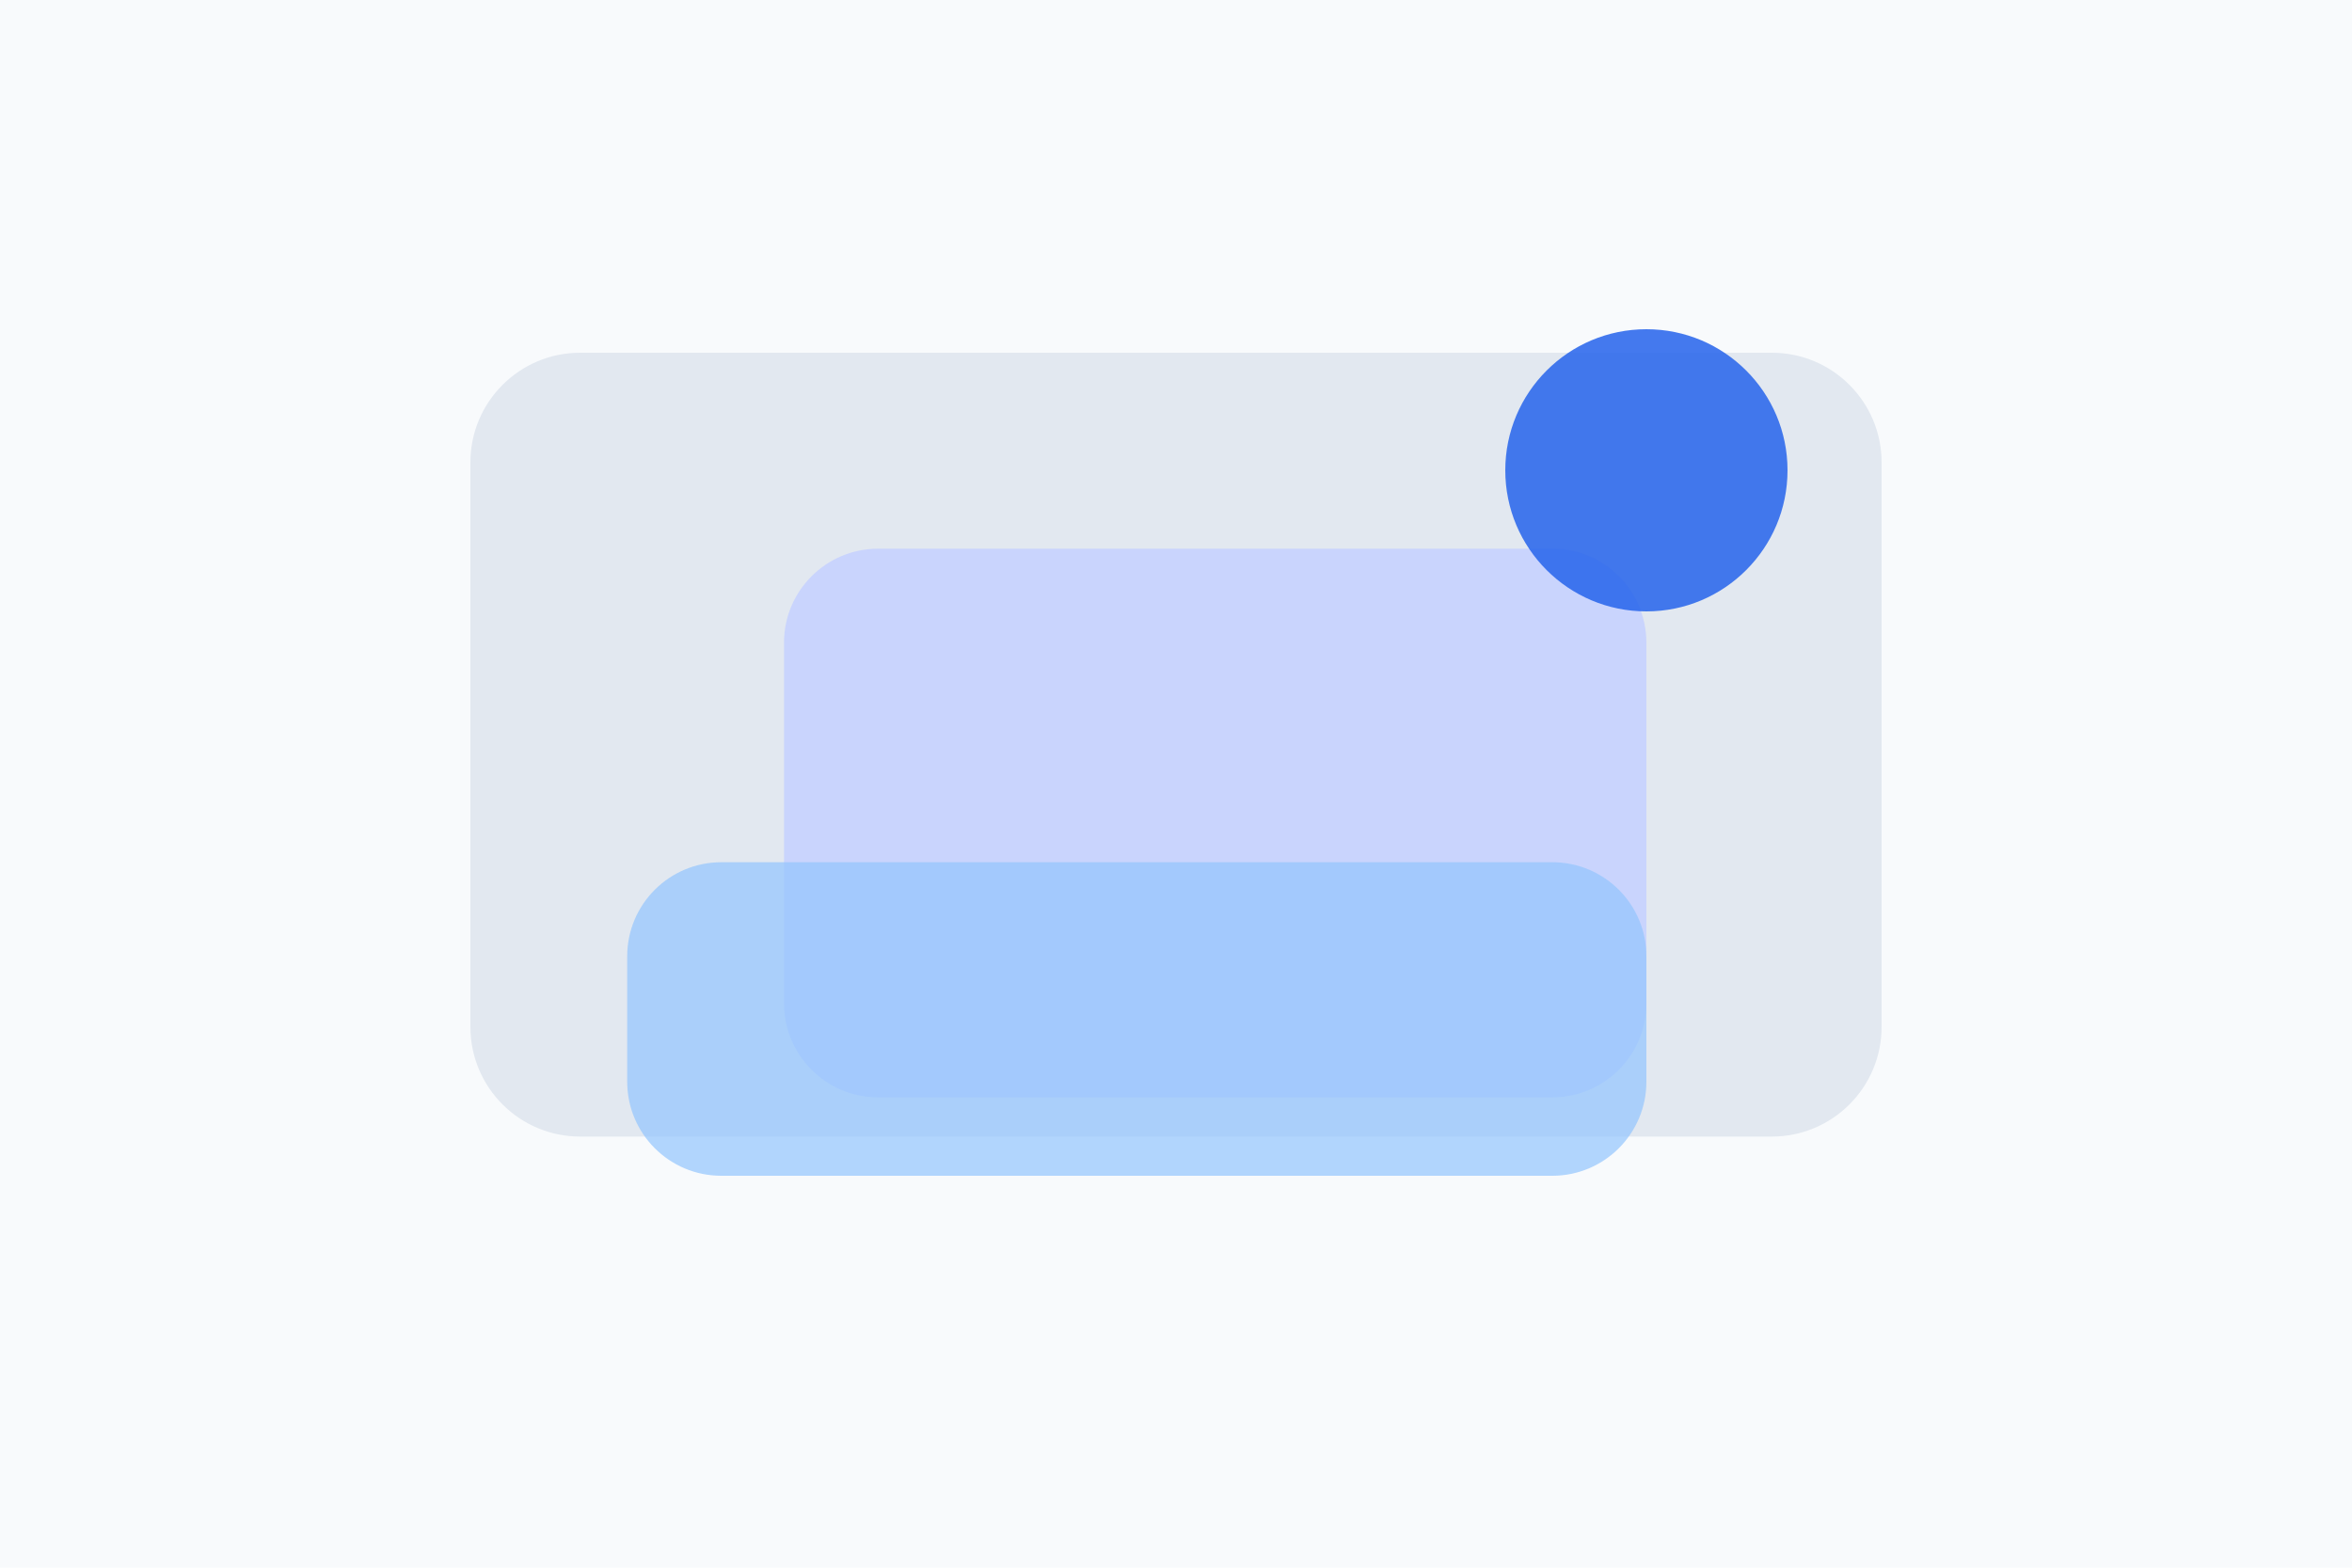
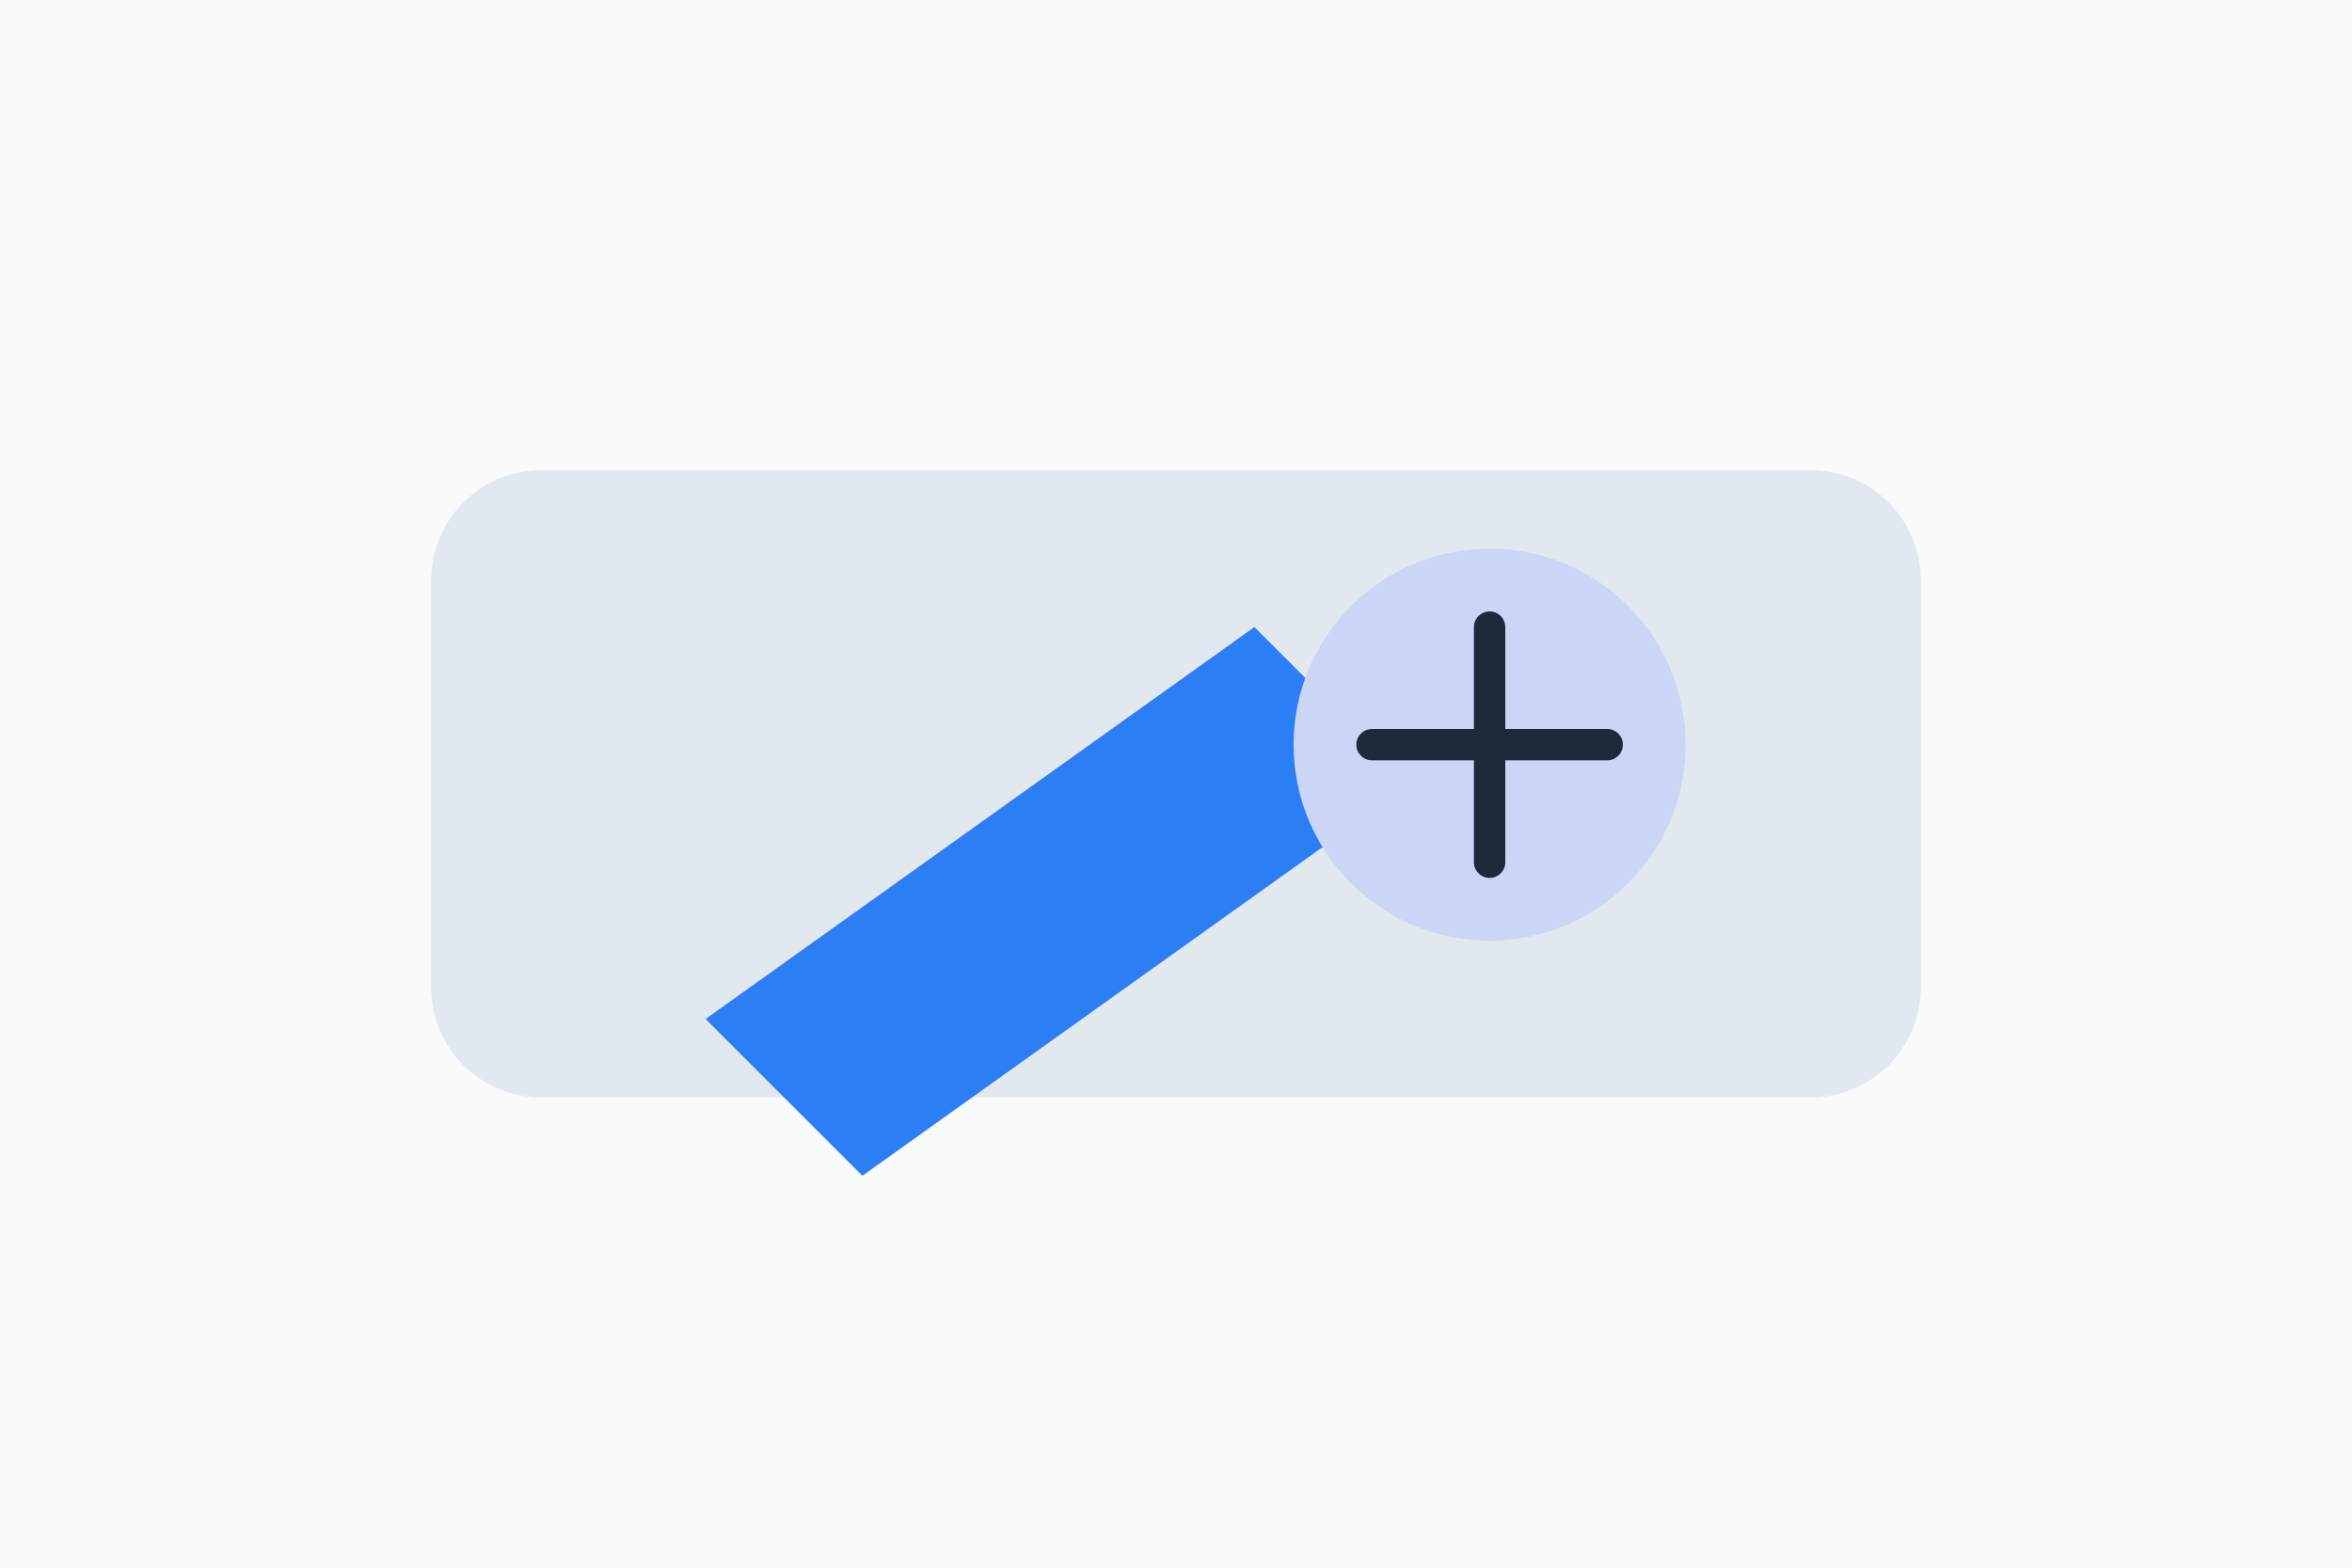
<svg xmlns="http://www.w3.org/2000/svg" viewBox="0 0 600 400">
  <rect width="600" height="400" fill="#f8fafc" />
-   <rect x="120" y="90" width="360" height="200" rx="28" fill="#e2e8f0" />
-   <rect x="200" y="140" width="220" height="140" rx="24" fill="#c7d2fe" opacity="0.9" />
-   <rect x="160" y="220" width="260" height="80" rx="24" fill="#93c5fd" opacity="0.7" />
-   <circle cx="420" cy="120" r="36" fill="#2563eb" opacity="0.85" />
+   <rect x="110" y="120" width="380" height="160" rx="28" fill="#e2e8f0" />
+   <path d="M180 260l140-100 40 40-140 100z" fill="#2c7ef5" />
+   <circle cx="380" cy="190" r="50" fill="#cbd5f5" />
+   <path d="M380 160v60M350 190h60" stroke="#1e293b" stroke-width="8" stroke-linecap="round" />
</svg>
